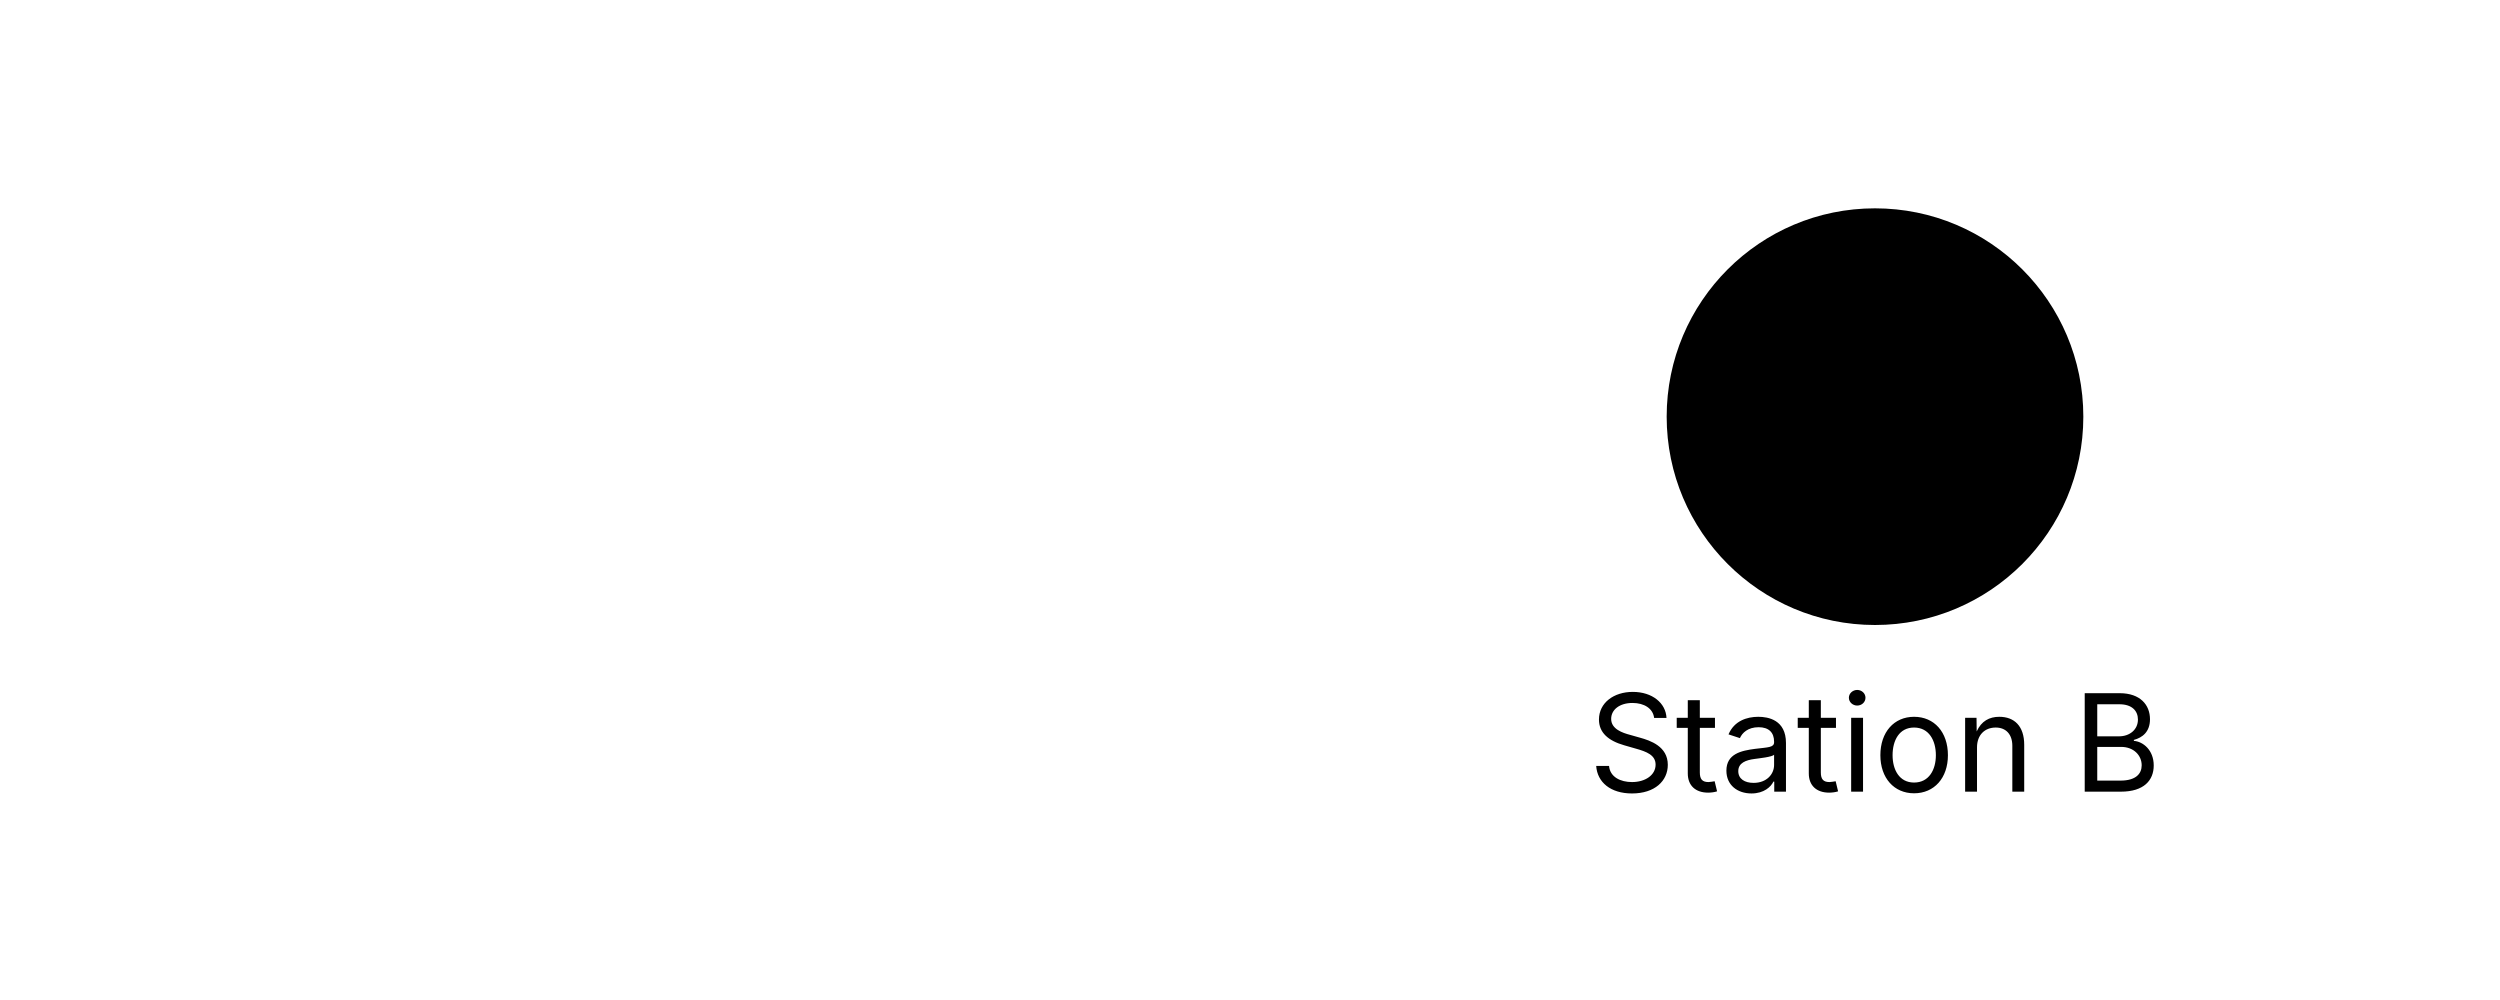
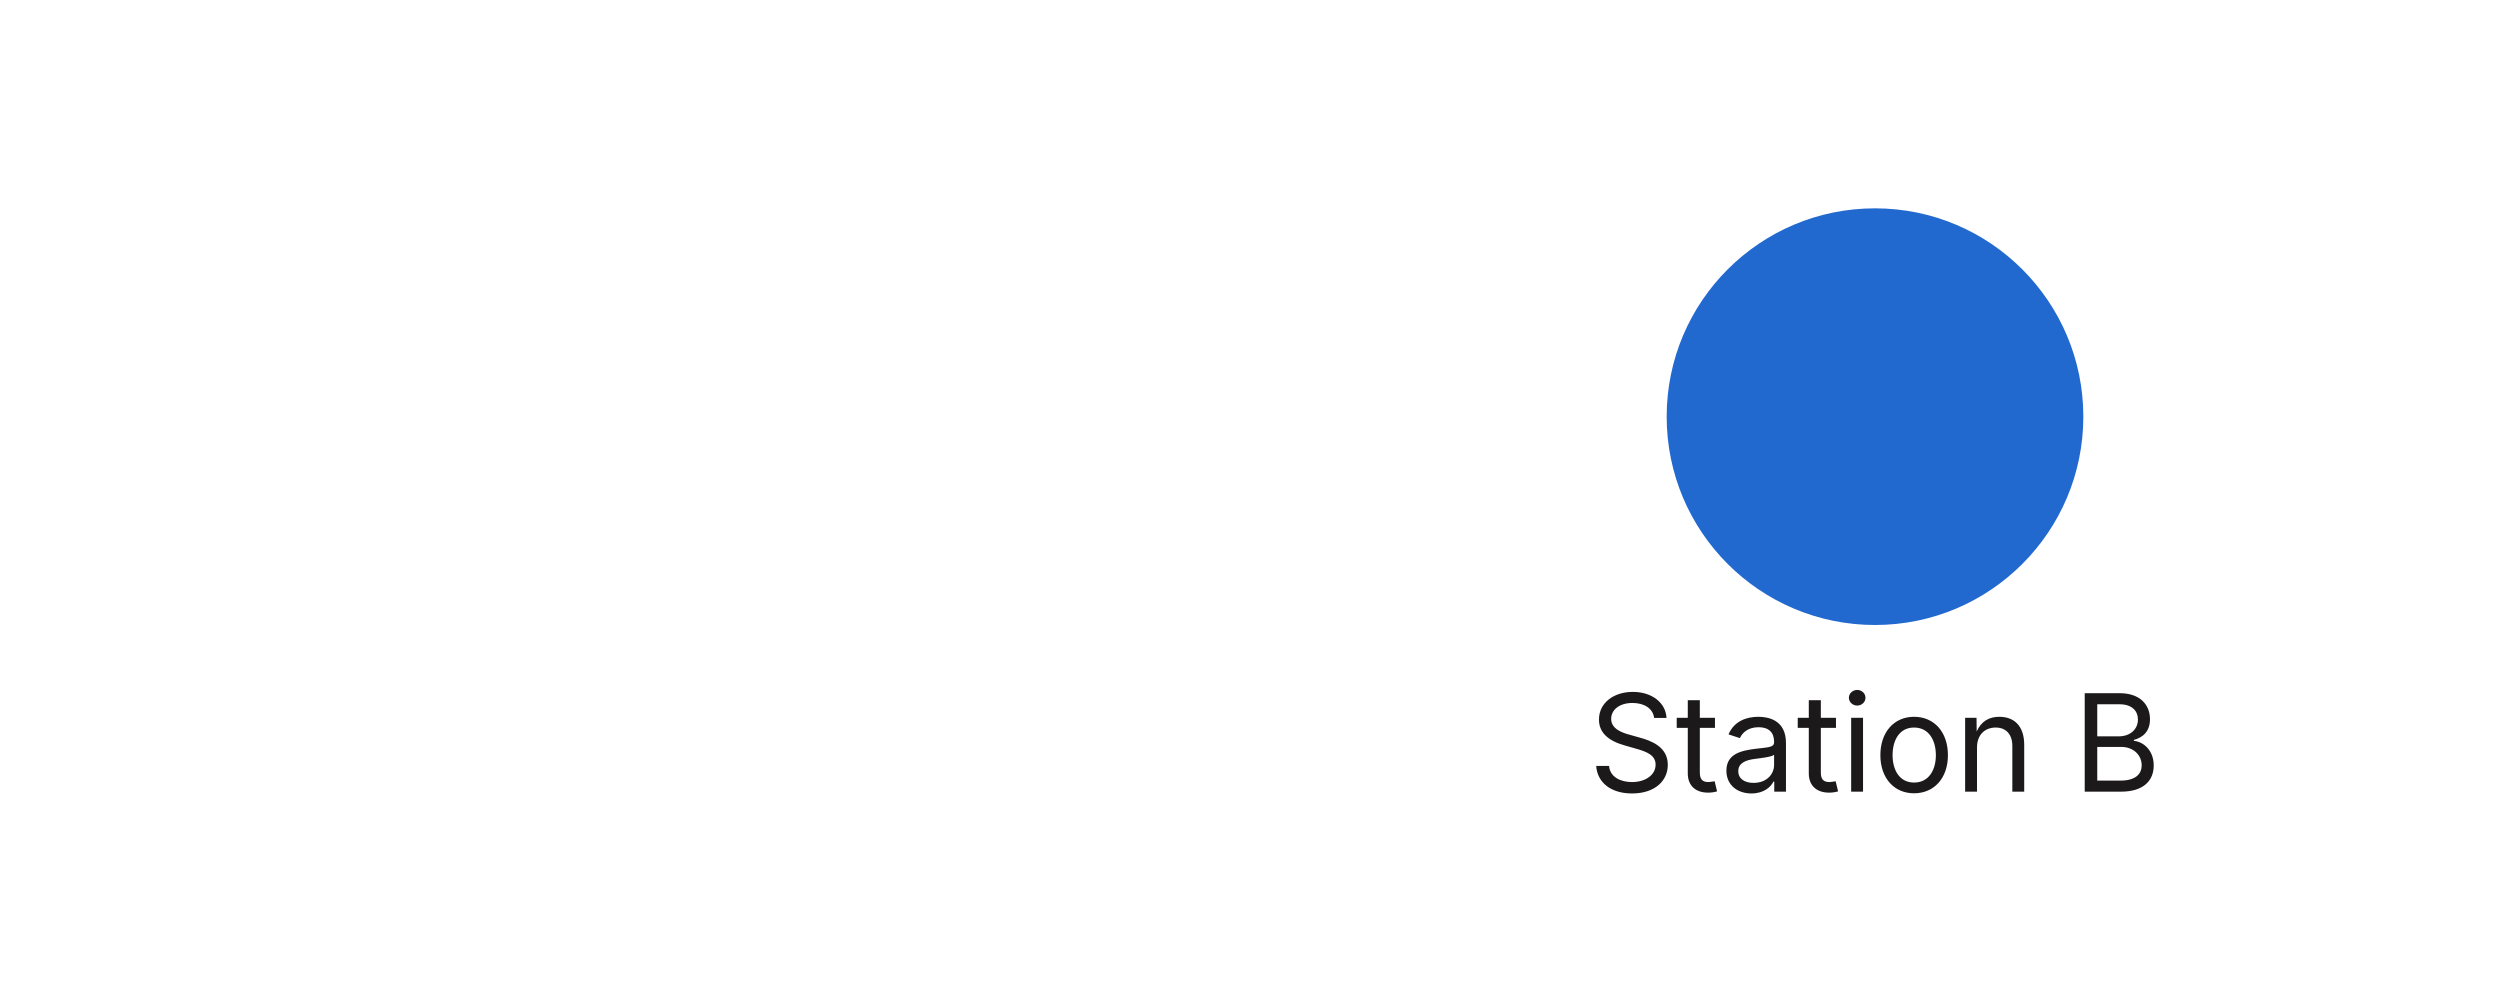
<svg xmlns="http://www.w3.org/2000/svg" viewBox="0 0 240 96" role="img" data-vi-canvas="1" font-family="Inter" aria-label="Station B, a dot linked back to Station A's page.">
  <g transform="translate(120, 0)">
    <a href="/documentation/documentkit/vectortourstationa">
-       <circle cx="60" cy="40" r="20" fill="var(--vi-action, color(xyz-d65 0.17 0.15 0.61))" />
+       <circle cx="60" cy="40" r="20" fill="#2269CF" style="fill:#2269CF;fill:var(--vi-action, color(xyz-d65 0.17 0.15 0.61));" />
    </a>
  </g>
  <g transform="translate(120, 0)">
-     <text x="60" y="76" text-anchor="middle" fill="var(--vi-text-primary, color(xyz-d65 0.01 0.01 0.011))" font-weight="400" font-size="13">Station B</text>
+     <text x="60" y="76" text-anchor="middle" fill="#1C191A" font-weight="400" font-size="13" style="fill:#1C191A;fill:var(--vi-text-primary, color(xyz-d65 0.01 0.01 0.011));">Station B</text>
  </g>
</svg>
